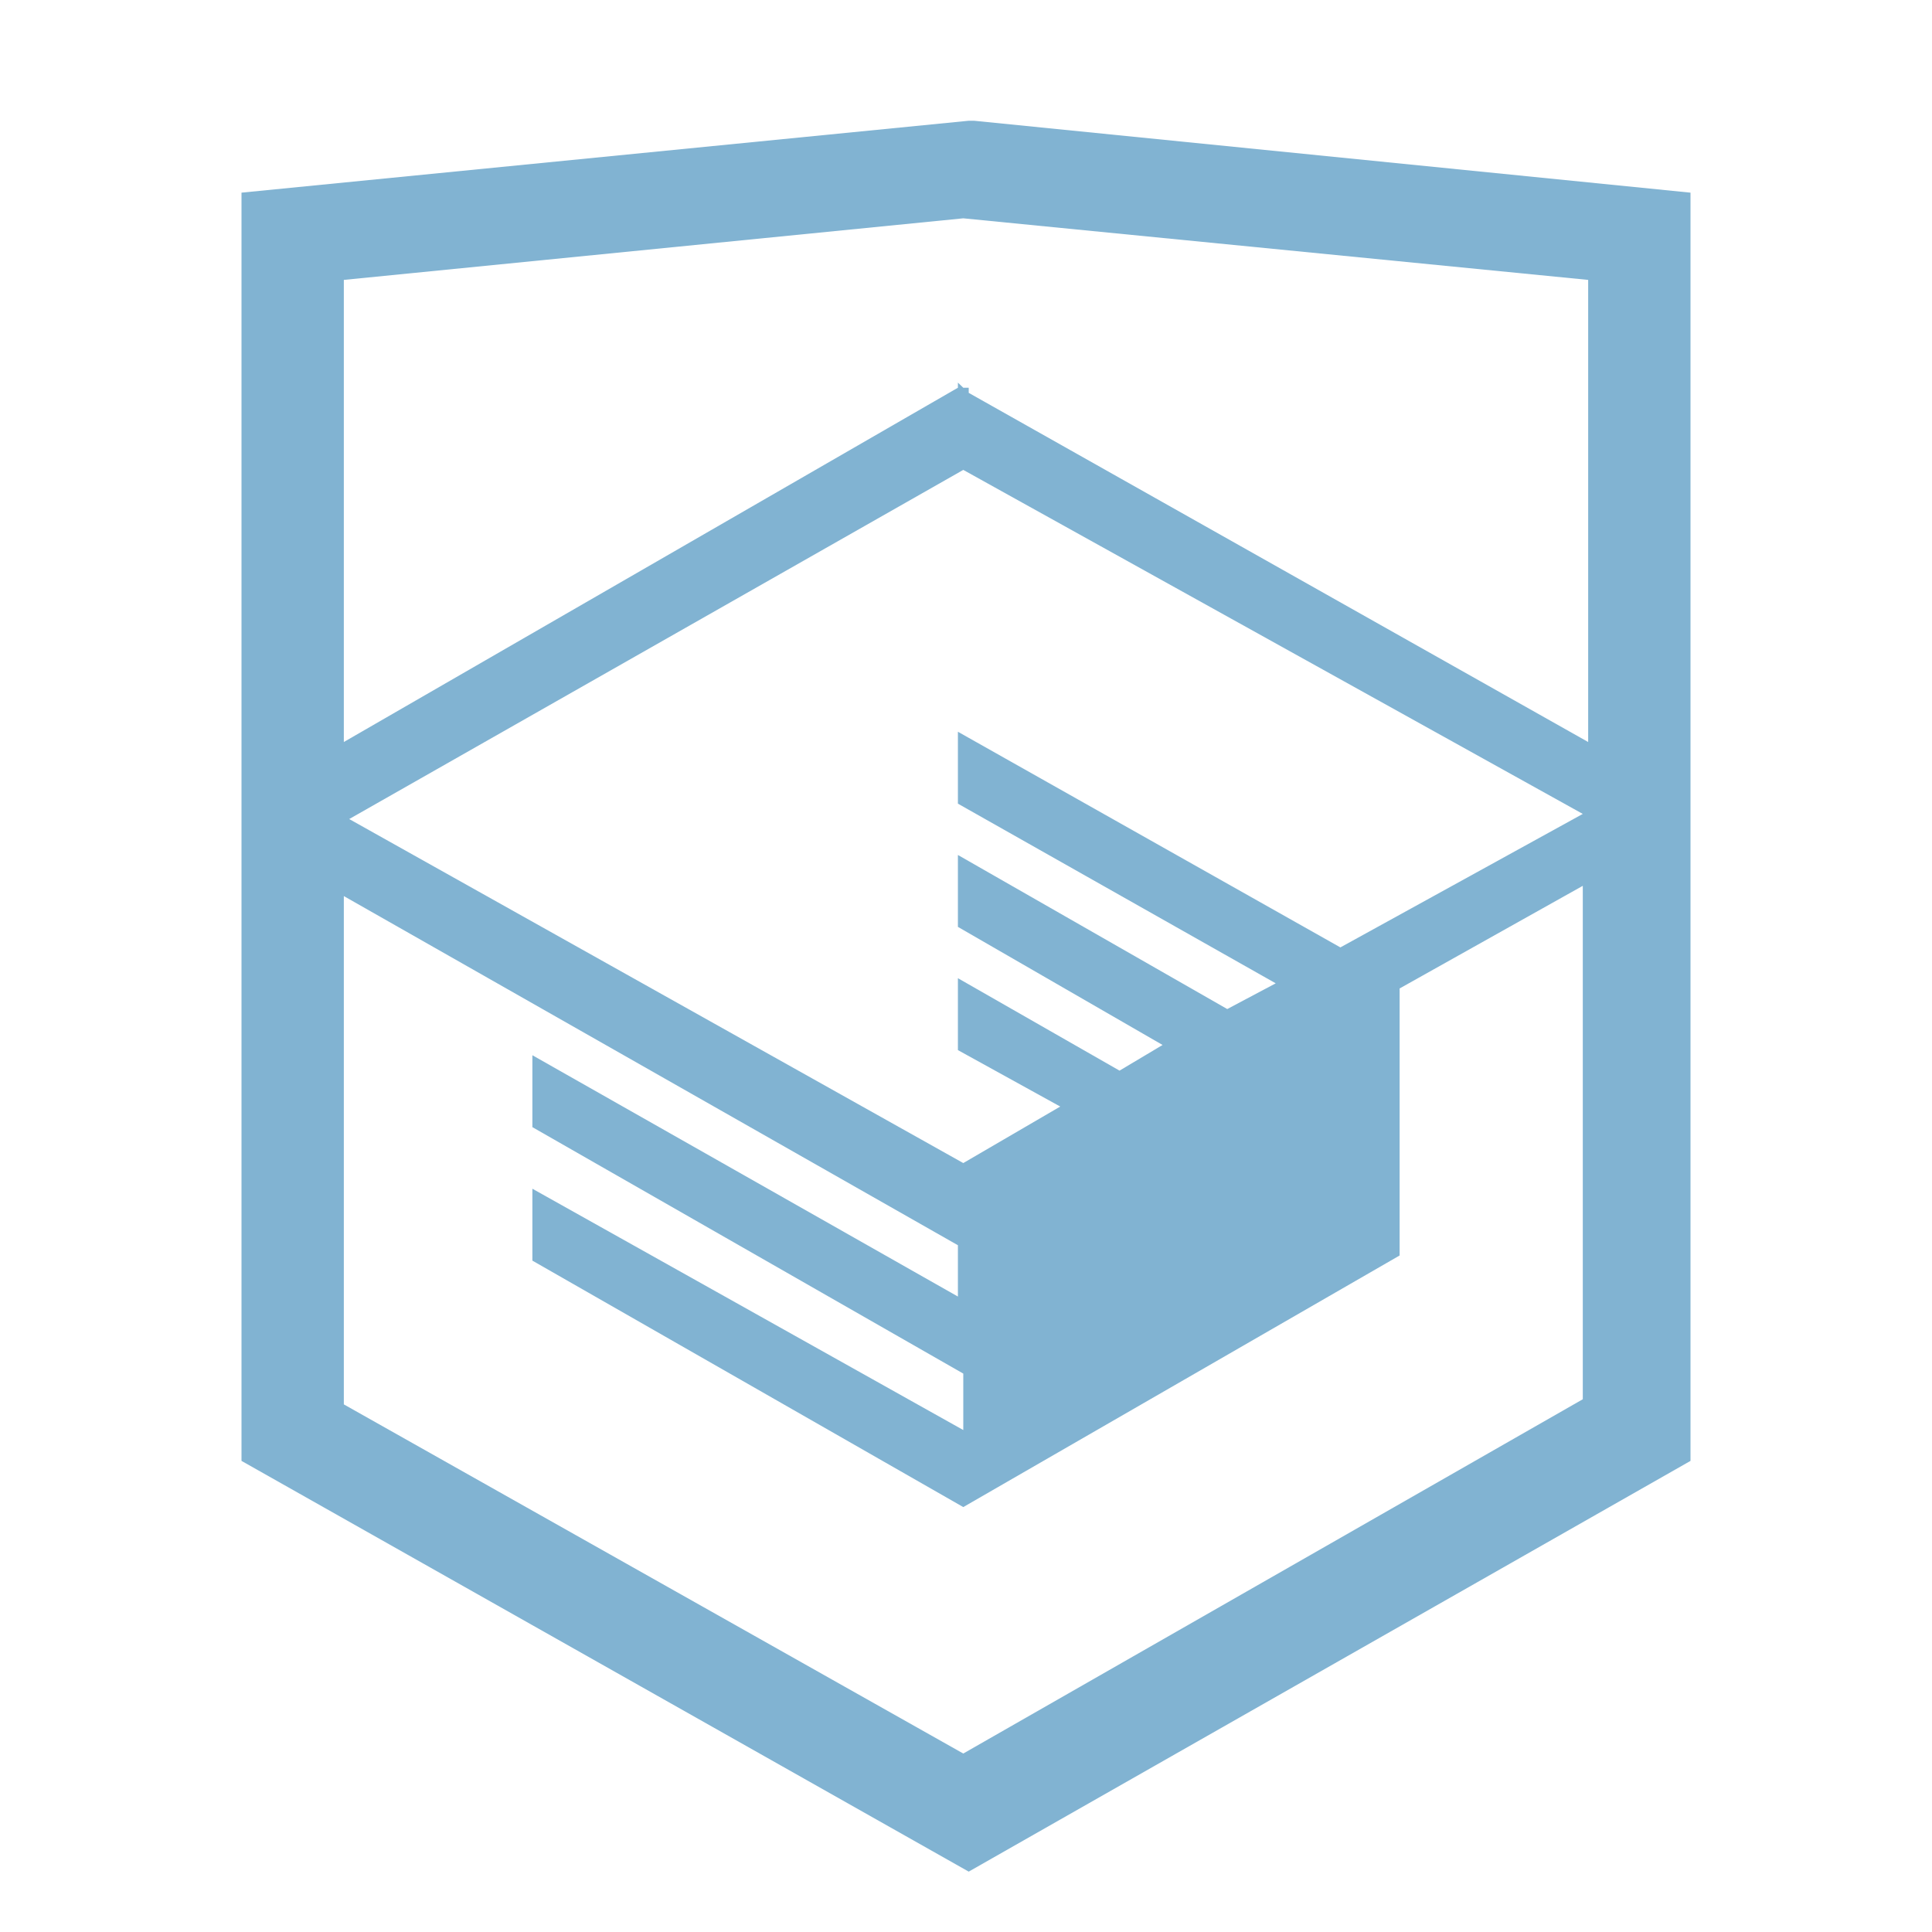
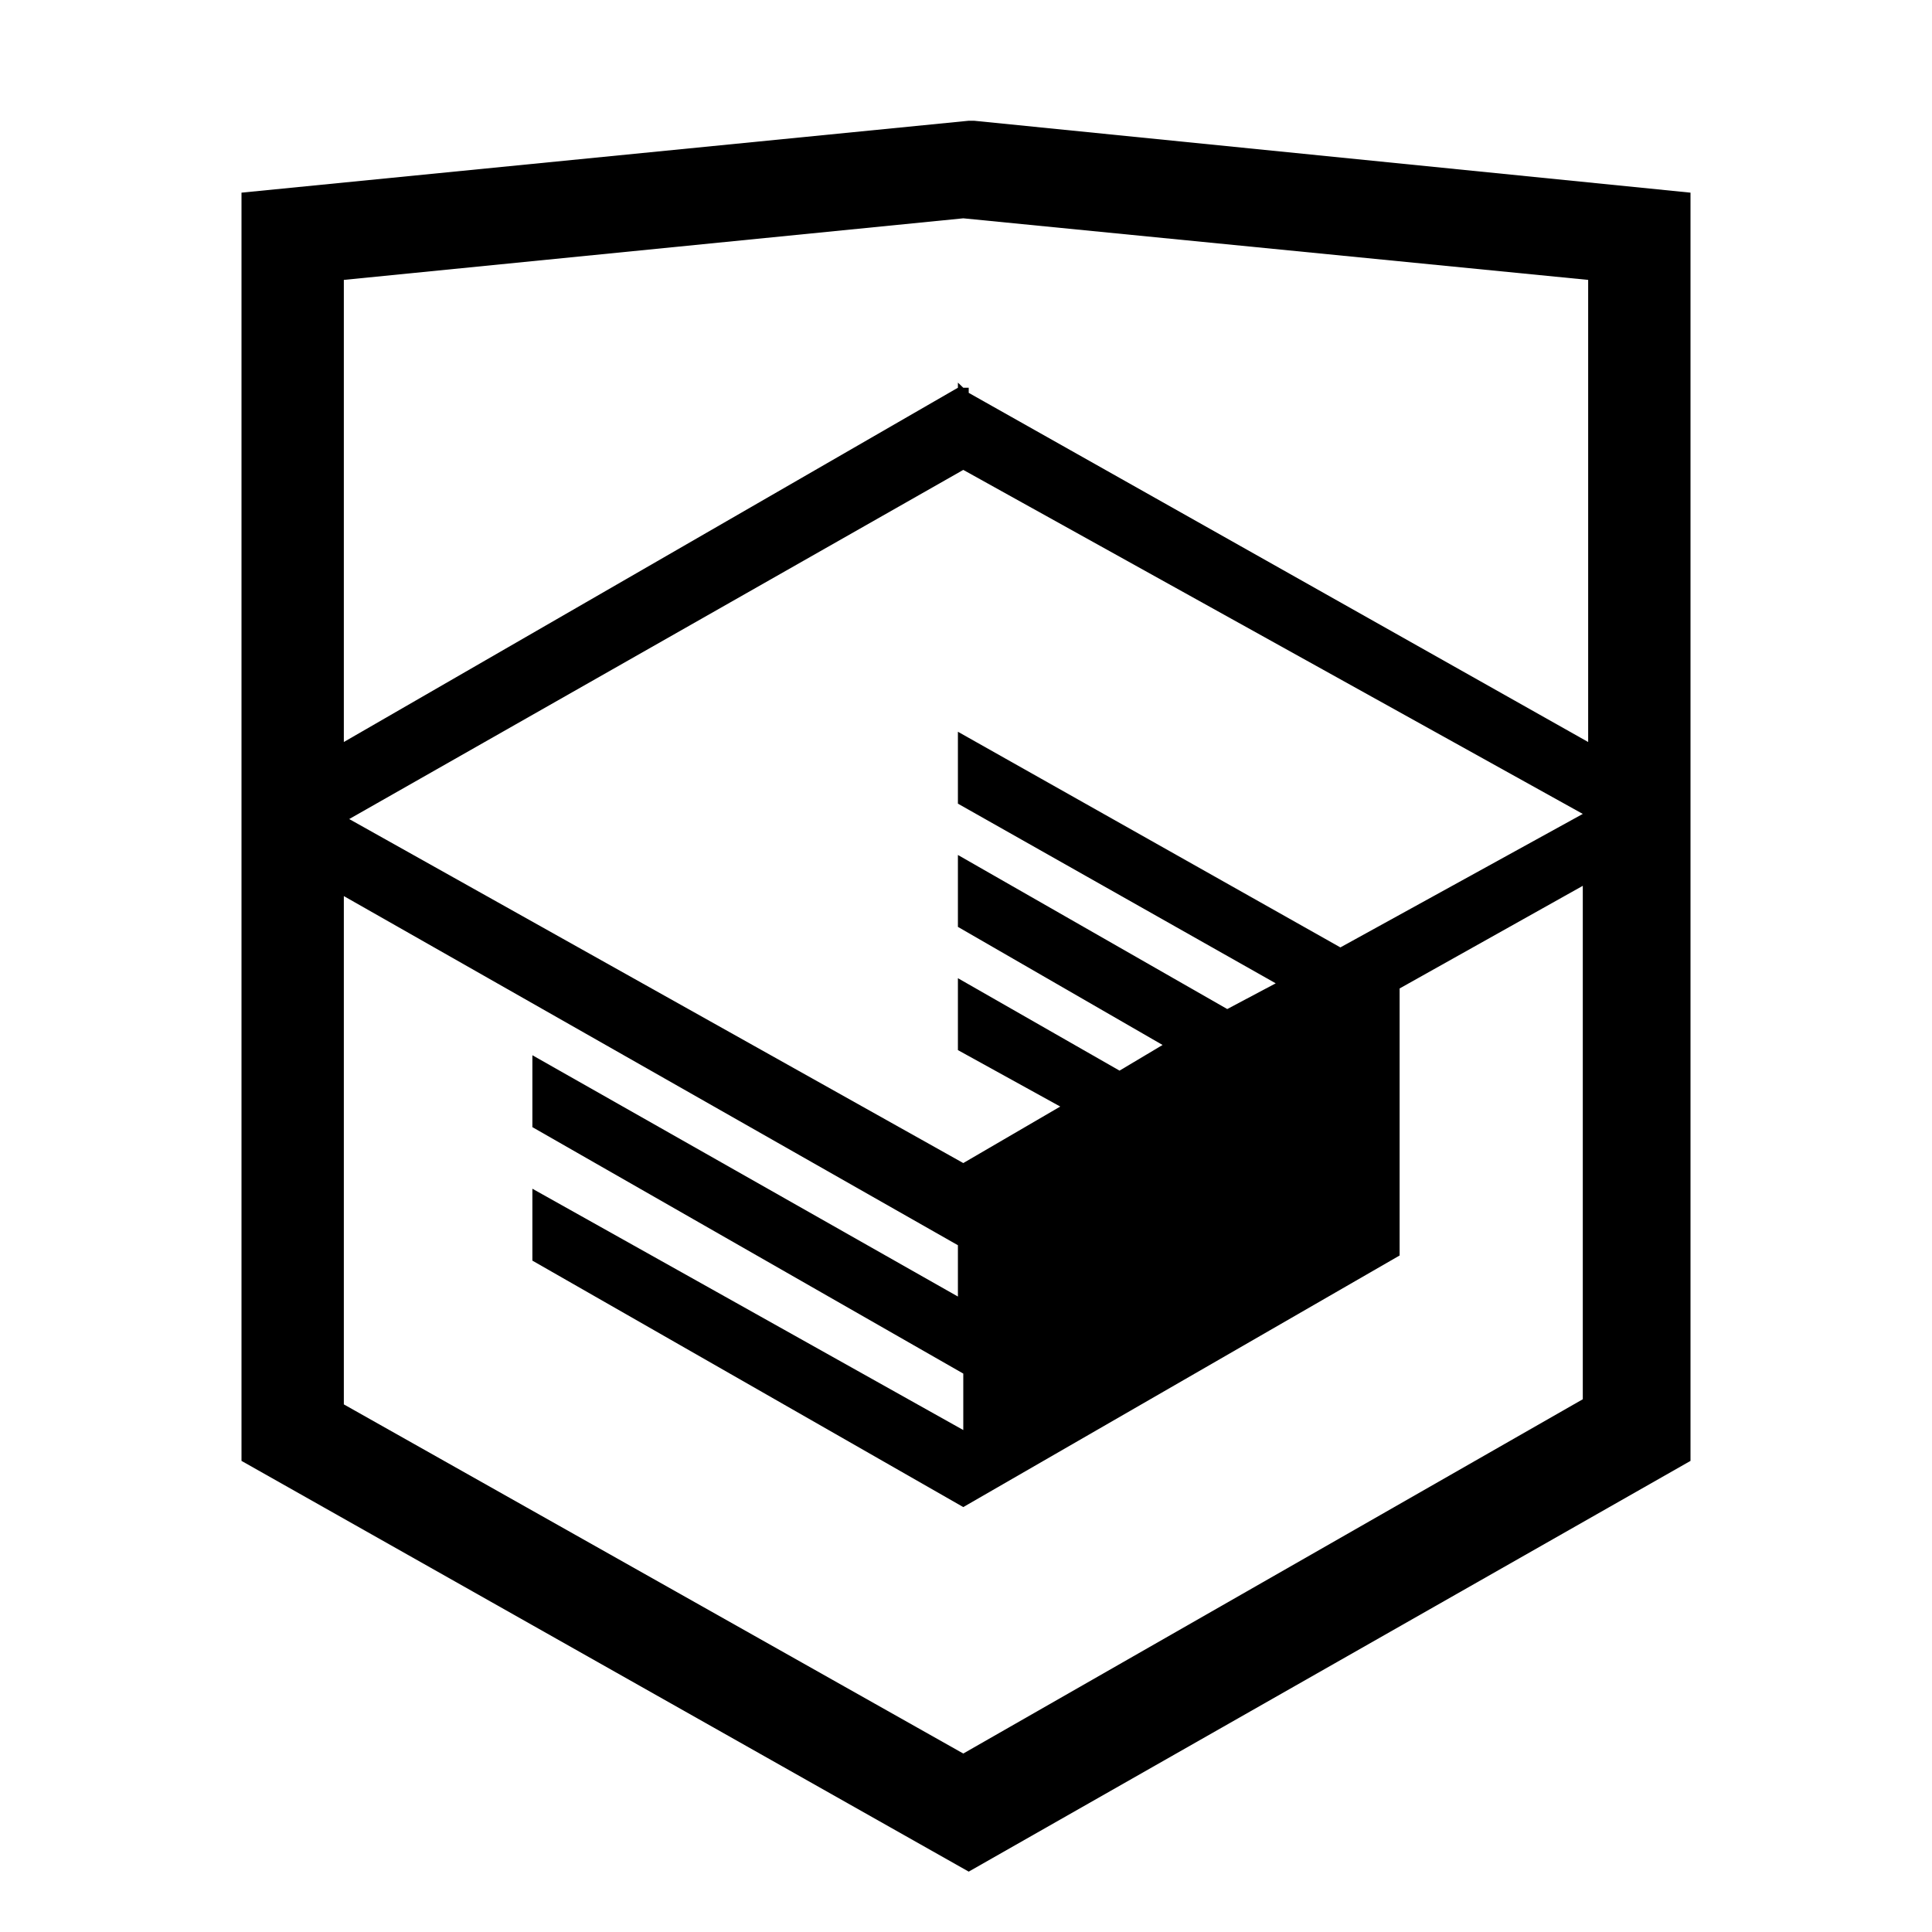
- <svg xmlns="http://www.w3.org/2000/svg" width="32" height="32" viewBox="0 0 32 32" fill="none">
-   <path d="M16.134 2H16.045L4 3.191V24.197L16.045 31L28 24.197V3.191L16.134 2ZM26.305 12.29L16.045 6.507V6.422H15.955L15.866 6.337V6.422L5.695 12.29V4.636L15.955 3.616L26.305 4.636V12.29ZM15.955 7.783L26.216 13.481L22.201 15.692L15.866 12.12V13.311L21.13 16.287L20.327 16.713L15.866 14.161V15.352L19.256 17.308L18.543 17.733L15.866 16.202V17.393L17.561 18.328L15.955 19.264L5.784 13.566L15.955 7.783ZM5.695 14.842L15.866 20.625V21.475L8.818 17.478V18.669L15.955 22.751V23.686L8.818 19.689V20.88L15.955 24.962L23.182 20.795V16.372L26.216 14.672V23.176L15.955 29.044L5.695 23.261V14.842Z" fill="#81B3D2" />
+ <svg xmlns="http://www.w3.org/2000/svg" width="32" height="32" viewBox="0 0 32 32">
+   <path d="M16.134 2H16.045L4 3.191V24.197L16.045 31L28 24.197V3.191L16.134 2ZM26.305 12.29L16.045 6.507V6.422H15.955L15.866 6.337V6.422L5.695 12.29V4.636L15.955 3.616L26.305 4.636V12.29ZM15.955 7.783L26.216 13.481L22.201 15.692L15.866 12.12V13.311L21.13 16.287L20.327 16.713L15.866 14.161V15.352L19.256 17.308L18.543 17.733L15.866 16.202V17.393L17.561 18.328L15.955 19.264L5.784 13.566L15.955 7.783ZM5.695 14.842L15.866 20.625V21.475L8.818 17.478V18.669L15.955 22.751V23.686L8.818 19.689V20.88L15.955 24.962L23.182 20.795V16.372L26.216 14.672V23.176L15.955 29.044L5.695 23.261V14.842Z" />
</svg>
